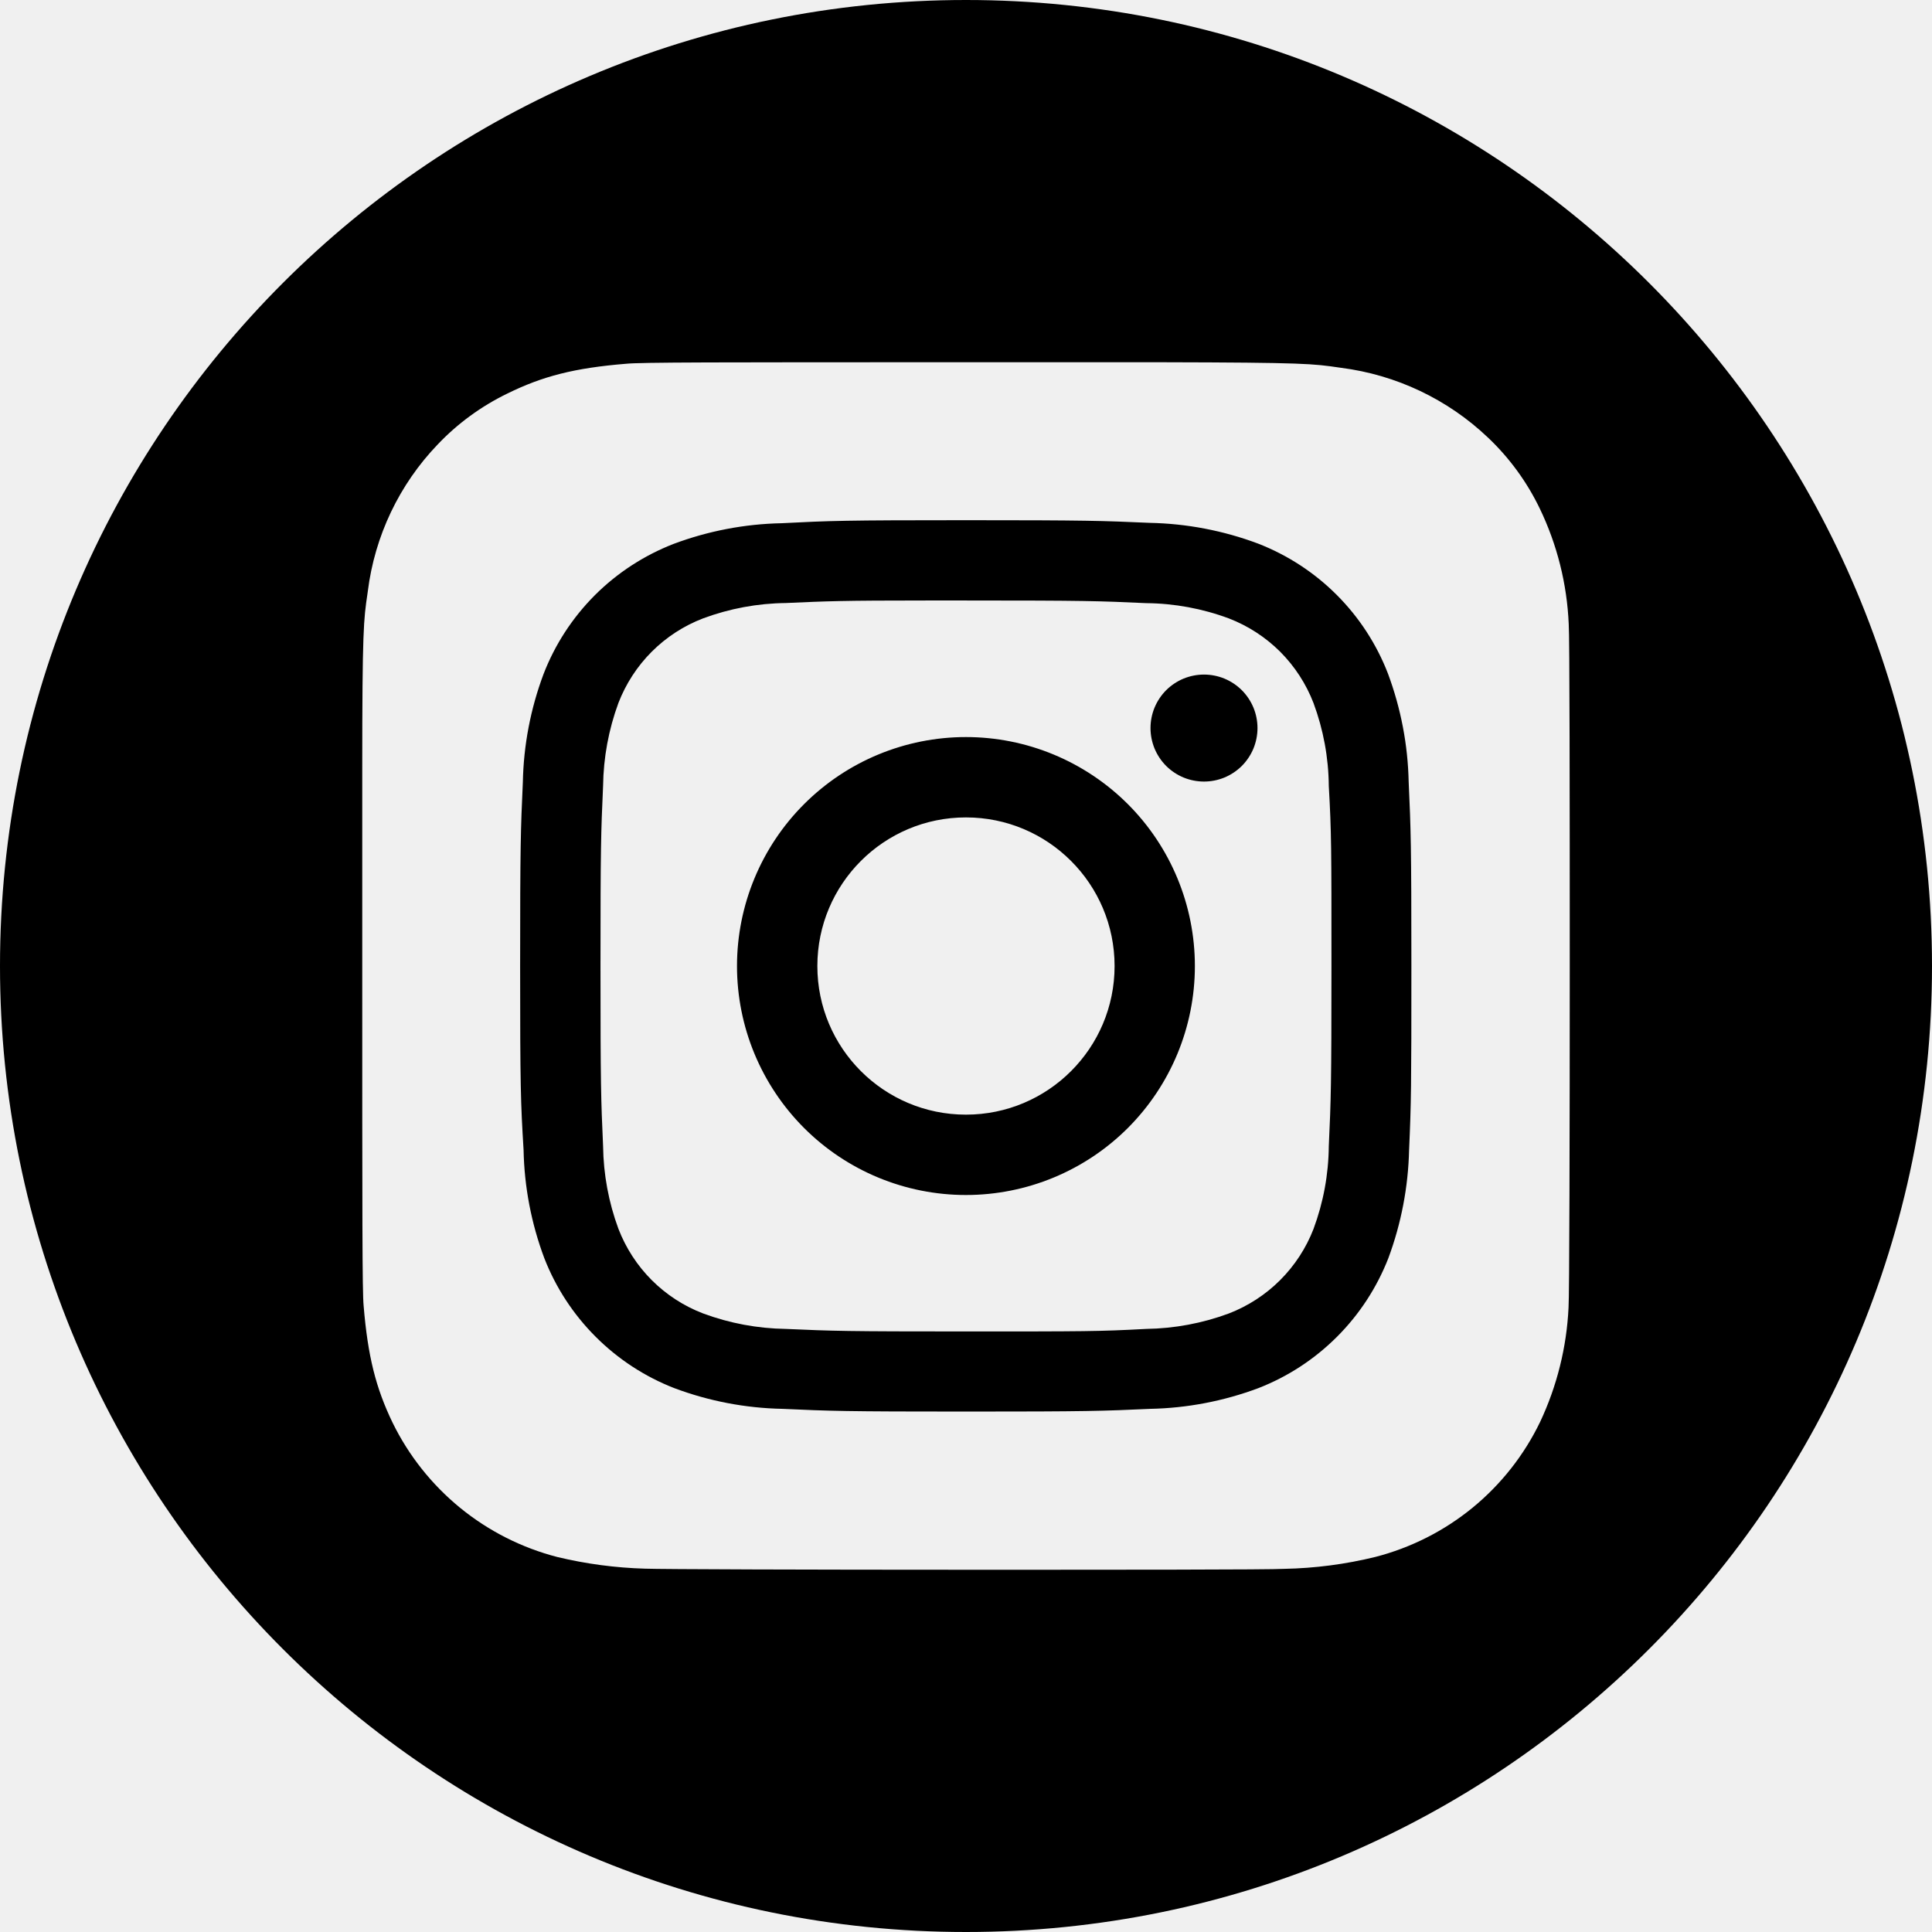
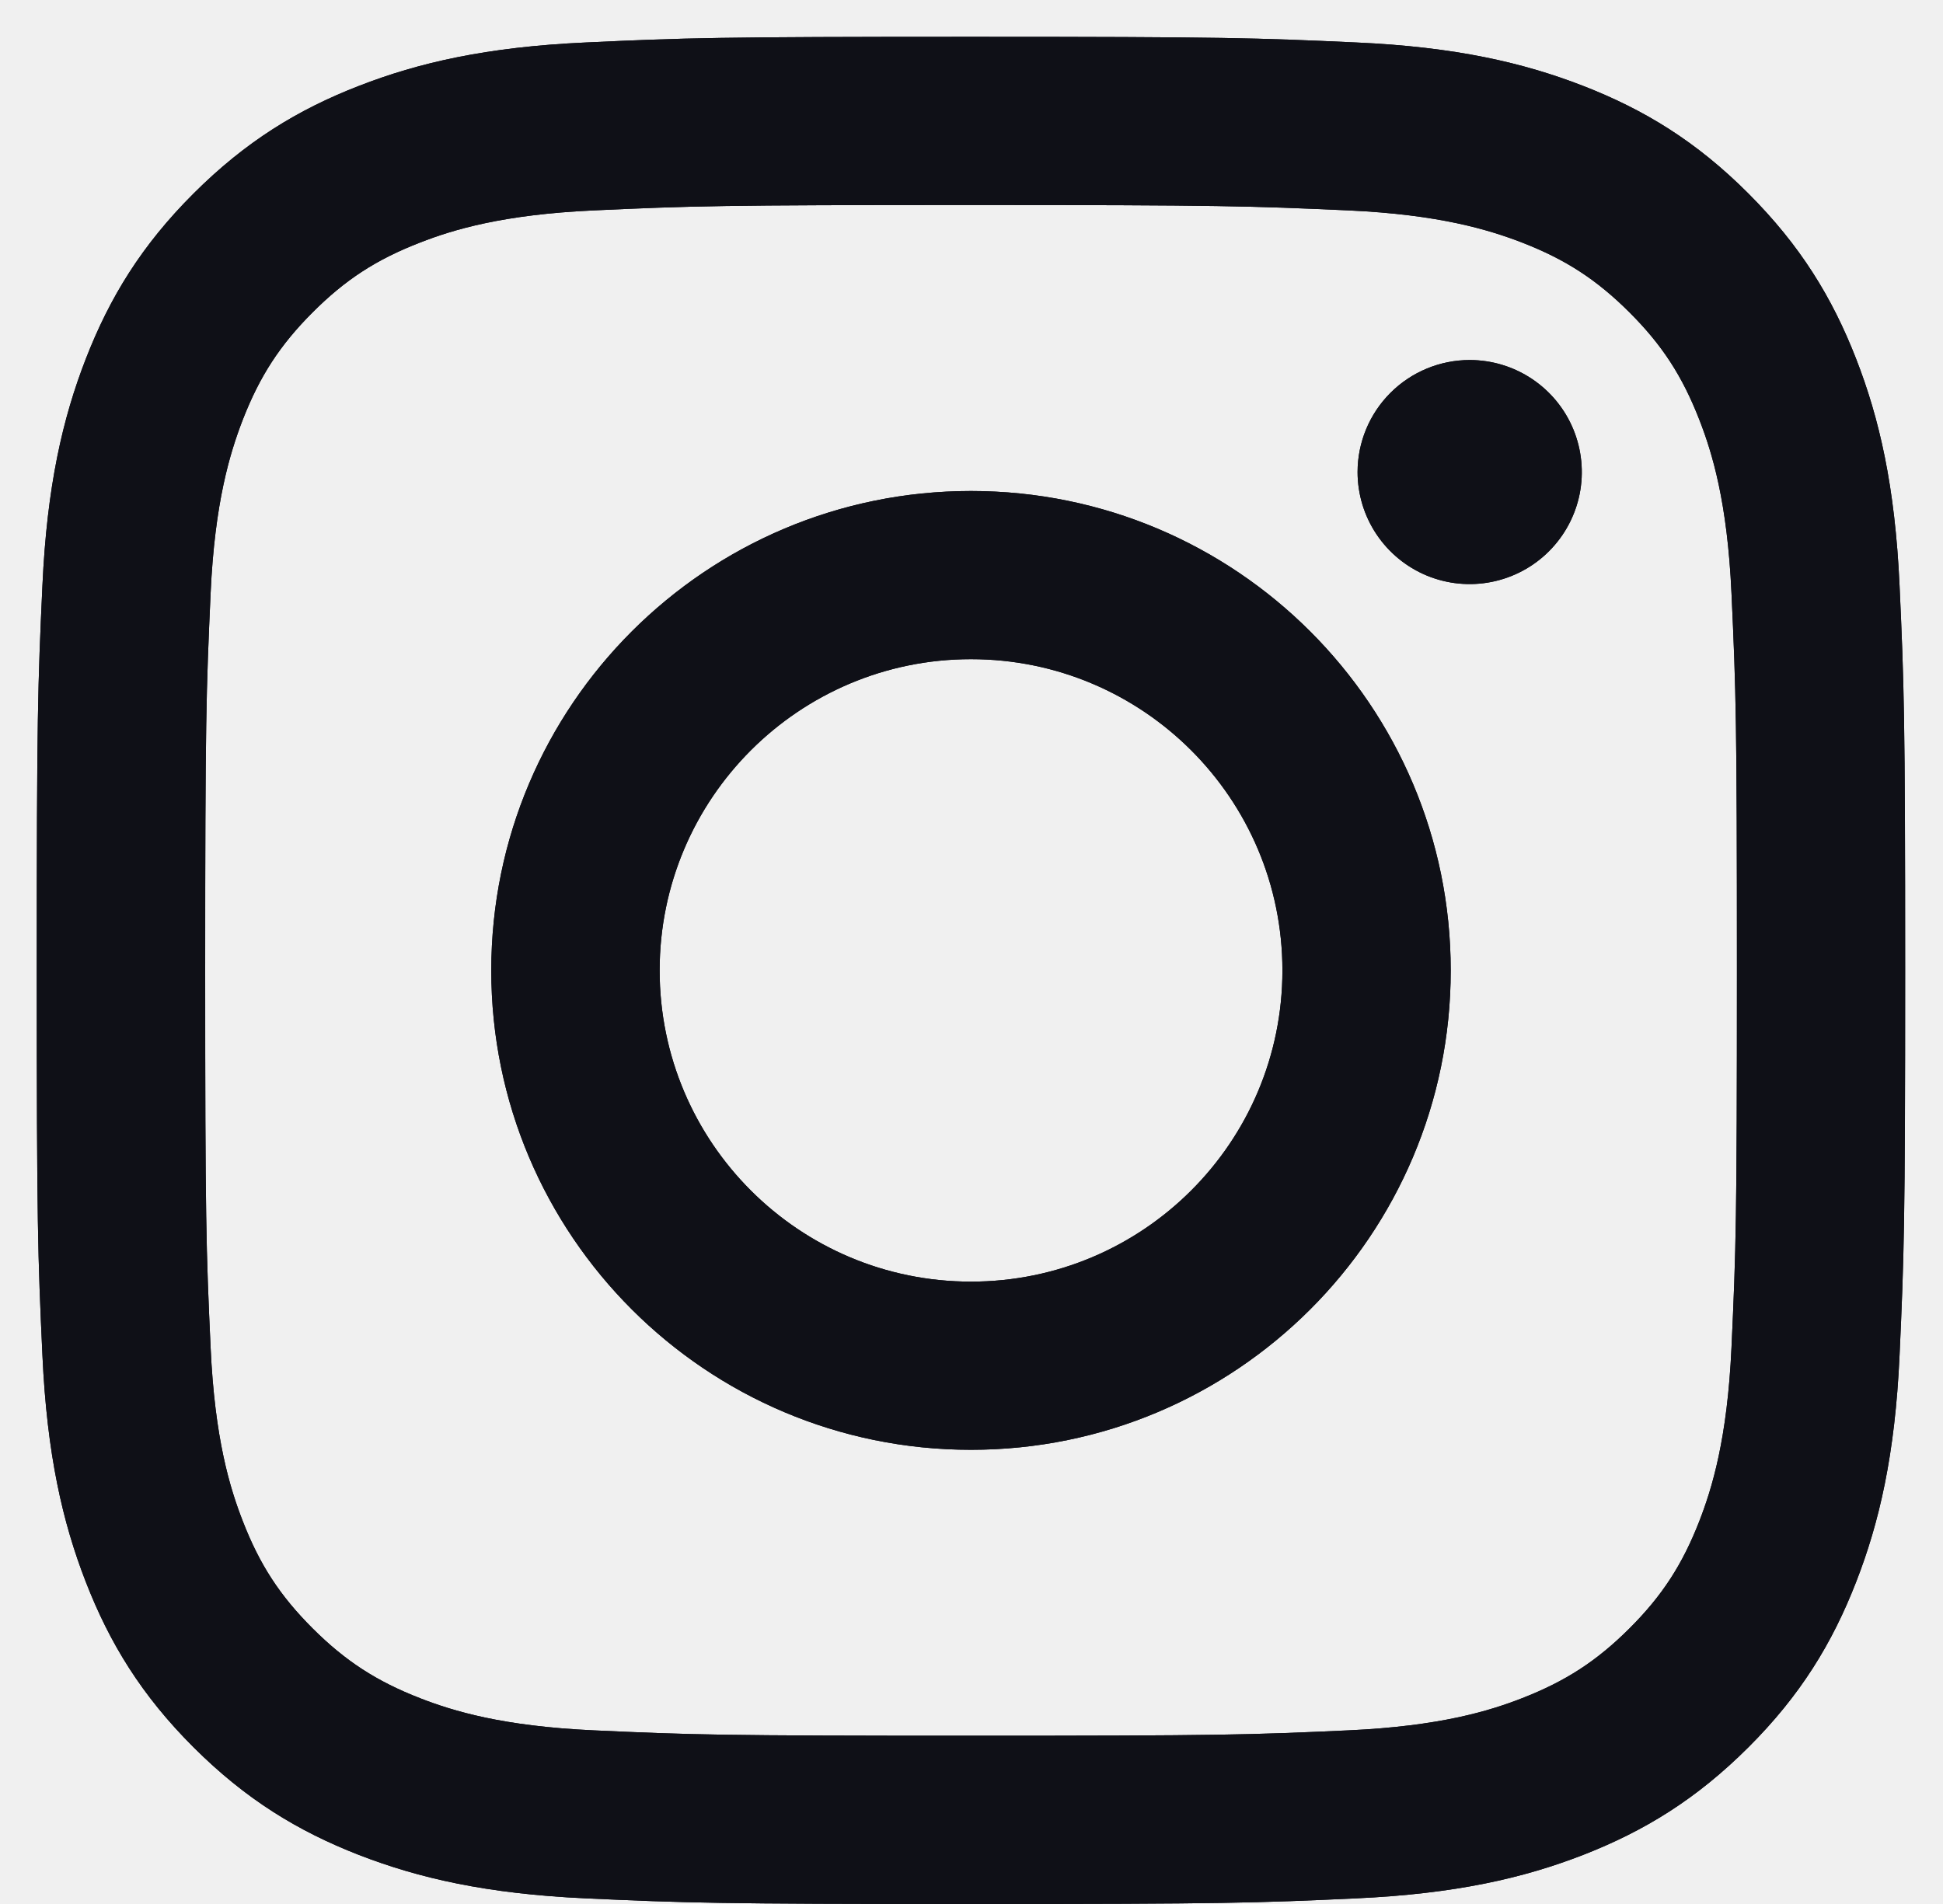
- <svg xmlns="http://www.w3.org/2000/svg" width="32" height="32" viewBox="0 0 32 32" fill="none">
-   <g clip-path="url(#clip0_52_8)">
-     <path fill-rule="evenodd" clip-rule="evenodd" d="M16 0C7.163 0 0 7.163 0 16C0 24.837 7.163 32 16 32C24.837 32 32 24.837 32 16C32 7.163 24.837 0 16 0ZM25.502 8.42C25.791 9.019 25.954 9.67 25.983 10.334C25.998 10.507 26 13.253 26 15.993C26 18.733 25.994 21.484 25.98 21.657C25.949 22.313 25.789 22.957 25.509 23.552C25.244 24.101 24.863 24.585 24.391 24.972C23.919 25.358 23.369 25.636 22.779 25.788C22.286 25.909 21.78 25.975 21.273 25.985C21.031 26 18.51 26 15.981 26C13.452 26 10.93 25.992 10.683 25.982C10.193 25.968 9.707 25.903 9.231 25.789C8.642 25.637 8.093 25.359 7.622 24.975C7.151 24.59 6.769 24.109 6.502 23.563C6.225 22.989 6.092 22.464 6.023 21.63C6 21.393 6 20.173 6 16.001V12.745C6 10.421 6.023 10.263 6.087 9.83L6.092 9.794C6.206 8.879 6.612 8.025 7.251 7.36C7.58 7.014 7.97 6.729 8.4 6.52C8.986 6.231 9.514 6.095 10.37 6.025C10.615 6 11.829 6 15.999 6H19.259C21.613 6.005 21.746 6.024 22.19 6.089L22.211 6.092C23.125 6.208 23.979 6.613 24.646 7.248C25 7.583 25.29 7.981 25.502 8.42ZM22.996 20.838C23.209 20.264 23.325 19.658 23.339 19.046C23.374 18.258 23.377 18.001 23.377 15.995C23.377 13.988 23.368 13.738 23.332 12.95C23.319 12.337 23.203 11.732 22.989 11.157C22.8 10.668 22.511 10.224 22.14 9.853C21.769 9.482 21.325 9.193 20.836 9.003C20.262 8.788 19.655 8.672 19.042 8.66C18.254 8.625 17.999 8.616 15.999 8.616C13.999 8.616 13.742 8.625 12.949 8.666C12.336 8.678 11.73 8.794 11.156 9.009C10.668 9.199 10.223 9.488 9.852 9.859C9.482 10.23 9.192 10.674 9.003 11.164C8.788 11.737 8.672 12.343 8.66 12.956C8.624 13.744 8.615 14.001 8.615 16.001C8.615 18.001 8.624 18.258 8.672 19.046C8.684 19.658 8.8 20.264 9.015 20.838C9.205 21.327 9.495 21.77 9.866 22.141C10.237 22.512 10.68 22.802 11.169 22.992C11.742 23.207 12.348 23.323 12.961 23.335C13.749 23.371 13.999 23.38 16.005 23.38C18.011 23.38 18.262 23.371 19.05 23.335C19.662 23.323 20.268 23.207 20.842 22.992C21.331 22.802 21.774 22.512 22.145 22.141C22.516 21.77 22.805 21.327 22.996 20.838ZM21.756 11.645C21.633 11.326 21.445 11.037 21.204 10.795C20.962 10.554 20.673 10.366 20.354 10.243C19.916 10.08 19.452 9.994 18.984 9.99C18.205 9.954 17.971 9.946 15.999 9.946H15.338C13.953 9.946 13.698 9.957 13.016 9.988C12.548 9.993 12.085 10.079 11.646 10.242C11.327 10.364 11.037 10.552 10.795 10.794C10.554 11.035 10.366 11.325 10.243 11.643C10.081 12.083 9.995 12.547 9.989 13.016C9.954 13.794 9.946 14.027 9.946 15.999C9.946 17.972 9.954 18.206 9.989 18.984C9.995 19.452 10.081 19.915 10.243 20.353C10.366 20.672 10.554 20.962 10.795 21.203C11.037 21.445 11.327 21.633 11.646 21.755C12.085 21.918 12.548 22.004 13.016 22.011C13.795 22.046 14.029 22.053 15.999 22.053C17.97 22.053 18.205 22.053 18.984 22.011C19.452 22.004 19.915 21.918 20.354 21.755C20.672 21.632 20.962 21.444 21.203 21.203C21.444 20.962 21.633 20.673 21.756 20.355C21.919 19.916 22.005 19.452 22.009 18.984C22.045 18.206 22.053 17.972 22.053 16.001C22.053 14.03 22.053 13.796 22.009 13.018C22.005 12.549 21.919 12.084 21.756 11.645ZM15.999 19.793C14.993 19.793 14.029 19.394 13.318 18.683C12.607 17.971 12.207 17.007 12.207 16.001C12.207 14.995 12.607 14.03 13.318 13.319C14.029 12.608 14.993 12.208 15.999 12.208C17.005 12.208 17.969 12.608 18.681 13.319C19.392 14.03 19.791 14.995 19.791 16.001C19.791 17.007 19.392 17.971 18.681 18.683C17.969 19.394 17.005 19.793 15.999 19.793ZM19.942 12.945C19.826 12.945 19.71 12.922 19.603 12.878C19.495 12.833 19.398 12.768 19.315 12.686C19.233 12.603 19.168 12.506 19.123 12.398C19.079 12.29 19.056 12.175 19.056 12.059C19.056 11.943 19.079 11.827 19.123 11.72C19.168 11.612 19.233 11.515 19.315 11.432C19.398 11.35 19.495 11.285 19.603 11.24C19.71 11.196 19.826 11.173 19.942 11.173C20.058 11.173 20.174 11.196 20.281 11.24C20.389 11.285 20.486 11.35 20.569 11.432C20.651 11.515 20.716 11.612 20.761 11.72C20.805 11.827 20.828 11.943 20.828 12.059C20.828 12.175 20.805 12.29 20.761 12.398C20.716 12.506 20.651 12.603 20.569 12.686C20.486 12.768 20.389 12.833 20.281 12.878C20.174 12.922 20.058 12.945 19.942 12.945ZM18.461 16.001C18.461 17.36 17.359 18.462 15.999 18.462C14.64 18.462 13.538 17.36 13.538 16.001C13.538 14.641 14.64 13.539 15.999 13.539C17.359 13.539 18.461 14.641 18.461 16.001Z" fill="black" />
-   </g>
-   <defs>
-     <clipPath id="clip0_52_8">
-       <rect width="32" height="32" fill="white" />
-     </clipPath>
-   </defs>
+ <svg xmlns="http://www.w3.org/2000/svg" width="50" height="49" viewBox="0 0 50 49" fill="#0f1017">
+   <path d="M16.975 24.974C16.975 20.551 20.561 16.964 24.987 16.964C29.413 16.964 33.001 20.551 33.001 24.974C33.001 29.397 29.413 32.983 24.987 32.983C20.561 32.983 16.975 29.397 16.975 24.974ZM12.642 24.974C12.642 31.788 18.169 37.311 24.987 37.311C31.805 37.311 37.332 31.788 37.332 24.974C37.332 18.16 31.805 12.636 24.987 12.636C18.169 12.636 12.642 18.16 12.642 24.974ZM34.935 12.147C34.935 12.717 35.104 13.275 35.421 13.749C35.738 14.223 36.188 14.593 36.715 14.812C37.242 15.03 37.822 15.088 38.382 14.976C38.942 14.865 39.456 14.591 39.859 14.188C40.263 13.785 40.538 13.271 40.65 12.712C40.761 12.153 40.704 11.573 40.486 11.046C40.268 10.519 39.898 10.069 39.424 9.752C38.95 9.435 38.392 9.266 37.821 9.265H37.82C37.056 9.266 36.322 9.569 35.781 10.11C35.24 10.65 34.936 11.383 34.935 12.147V12.147ZM15.274 44.531C12.931 44.424 11.657 44.034 10.81 43.704C9.688 43.267 8.887 42.747 8.045 41.907C7.203 41.066 6.682 40.267 6.247 39.145C5.917 38.299 5.526 37.026 5.42 34.683C5.303 32.151 5.28 31.39 5.28 24.974C5.28 18.558 5.305 17.799 5.42 15.264C5.526 12.922 5.92 11.651 6.247 10.803C6.684 9.681 7.204 8.88 8.045 8.039C8.886 7.197 9.686 6.677 10.81 6.242C11.656 5.912 12.931 5.522 15.274 5.415C17.809 5.299 18.57 5.276 24.987 5.276C31.404 5.276 32.166 5.301 34.702 5.415C37.046 5.522 38.318 5.915 39.167 6.242C40.289 6.677 41.09 7.199 41.932 8.039C42.774 8.879 43.293 9.681 43.73 10.803C44.06 11.648 44.451 12.922 44.557 15.264C44.674 17.799 44.697 18.558 44.697 24.974C44.697 31.39 44.674 32.149 44.557 34.683C44.45 37.026 44.058 38.299 43.73 39.145C43.293 40.267 42.773 41.067 41.932 41.907C41.091 42.746 40.289 43.267 39.167 43.704C38.321 44.034 37.046 44.424 34.702 44.531C32.168 44.647 31.407 44.67 24.987 44.67C18.567 44.67 17.808 44.647 15.274 44.531V44.531ZM15.075 1.093C12.516 1.209 10.767 1.615 9.24 2.209C7.658 2.822 6.319 3.645 4.981 4.98C3.643 6.315 2.822 7.656 2.208 9.236C1.614 10.764 1.208 12.51 1.092 15.068C0.973 17.63 0.946 18.449 0.946 24.974C0.946 31.498 0.973 32.318 1.092 34.879C1.208 37.437 1.614 39.184 2.208 40.711C2.822 42.291 3.644 43.633 4.981 44.967C6.319 46.302 7.658 47.123 9.24 47.739C10.77 48.332 12.516 48.738 15.075 48.855C17.64 48.971 18.458 49 24.987 49C31.516 49 32.335 48.973 34.898 48.855C37.458 48.738 39.206 48.332 40.734 47.739C42.315 47.123 43.654 46.302 44.992 44.967C46.331 43.632 47.15 42.291 47.765 40.711C48.36 39.184 48.767 37.437 48.882 34.879C48.999 32.316 49.026 31.498 49.026 24.974C49.026 18.449 48.999 17.63 48.882 15.068C48.766 12.51 48.36 10.763 47.765 9.236C47.15 7.656 46.328 6.317 44.992 4.98C43.657 3.643 42.315 2.822 40.736 2.209C39.206 1.615 37.458 1.207 34.9 1.093C32.337 0.976 31.518 0.947 24.989 0.947C18.46 0.947 17.64 0.974 15.075 1.093Z" fill="#0f1017" />
+   <path d="M16.975 24.974C16.975 20.551 20.561 16.964 24.987 16.964C29.413 16.964 33.001 20.551 33.001 24.974C33.001 29.397 29.413 32.983 24.987 32.983C20.561 32.983 16.975 29.397 16.975 24.974ZM12.642 24.974C12.642 31.788 18.169 37.311 24.987 37.311C31.805 37.311 37.332 31.788 37.332 24.974C37.332 18.16 31.805 12.636 24.987 12.636C18.169 12.636 12.642 18.16 12.642 24.974ZM34.935 12.147C34.935 12.717 35.104 13.275 35.421 13.749C35.738 14.223 36.188 14.593 36.715 14.812C37.242 15.03 37.822 15.088 38.382 14.976C38.942 14.865 39.456 14.591 39.859 14.188C40.263 13.785 40.538 13.271 40.65 12.712C40.761 12.153 40.704 11.573 40.486 11.046C40.268 10.519 39.898 10.069 39.424 9.752C38.95 9.435 38.392 9.266 37.821 9.265H37.82C37.056 9.266 36.322 9.569 35.781 10.11C35.24 10.65 34.936 11.383 34.935 12.147V12.147ZM15.274 44.531C12.931 44.424 11.657 44.034 10.81 43.704C9.688 43.267 8.887 42.747 8.045 41.907C7.203 41.066 6.682 40.267 6.247 39.145C5.917 38.299 5.526 37.026 5.42 34.683C5.303 32.151 5.28 31.39 5.28 24.974C5.28 18.558 5.305 17.799 5.42 15.264C5.526 12.922 5.92 11.651 6.247 10.803C6.684 9.681 7.204 8.88 8.045 8.039C8.886 7.197 9.686 6.677 10.81 6.242C11.656 5.912 12.931 5.522 15.274 5.415C17.809 5.299 18.57 5.276 24.987 5.276C31.404 5.276 32.166 5.301 34.702 5.415C37.046 5.522 38.318 5.915 39.167 6.242C40.289 6.677 41.09 7.199 41.932 8.039C42.774 8.879 43.293 9.681 43.73 10.803C44.06 11.648 44.451 12.922 44.557 15.264C44.674 17.799 44.697 18.558 44.697 24.974C44.697 31.39 44.674 32.149 44.557 34.683C44.45 37.026 44.058 38.299 43.73 39.145C43.293 40.267 42.773 41.067 41.932 41.907C41.091 42.746 40.289 43.267 39.167 43.704C38.321 44.034 37.046 44.424 34.702 44.531C32.168 44.647 31.407 44.67 24.987 44.67C18.567 44.67 17.808 44.647 15.274 44.531V44.531ZM15.075 1.093C12.516 1.209 10.767 1.615 9.24 2.209C7.658 2.822 6.319 3.645 4.981 4.98C3.643 6.315 2.822 7.656 2.208 9.236C1.614 10.764 1.208 12.51 1.092 15.068C0.973 17.63 0.946 18.449 0.946 24.974C0.946 31.498 0.973 32.318 1.092 34.879C1.208 37.437 1.614 39.184 2.208 40.711C2.822 42.291 3.644 43.633 4.981 44.967C6.319 46.302 7.658 47.123 9.24 47.739C10.77 48.332 12.516 48.738 15.075 48.855C17.64 48.971 18.458 49 24.987 49C31.516 49 32.335 48.973 34.898 48.855C37.458 48.738 39.206 48.332 40.734 47.739C42.315 47.123 43.654 46.302 44.992 44.967C46.331 43.632 47.15 42.291 47.765 40.711C48.36 39.184 48.767 37.437 48.882 34.879C48.999 32.316 49.026 31.498 49.026 24.974C49.026 18.449 48.999 17.63 48.882 15.068C48.766 12.51 48.36 10.763 47.765 9.236C47.15 7.656 46.328 6.317 44.992 4.98C43.657 3.643 42.315 2.822 40.736 2.209C39.206 1.615 37.458 1.207 34.9 1.093C32.337 0.976 31.518 0.947 24.989 0.947C18.46 0.947 17.64 0.974 15.075 1.093Z" fill="#0f1017" />
</svg>
